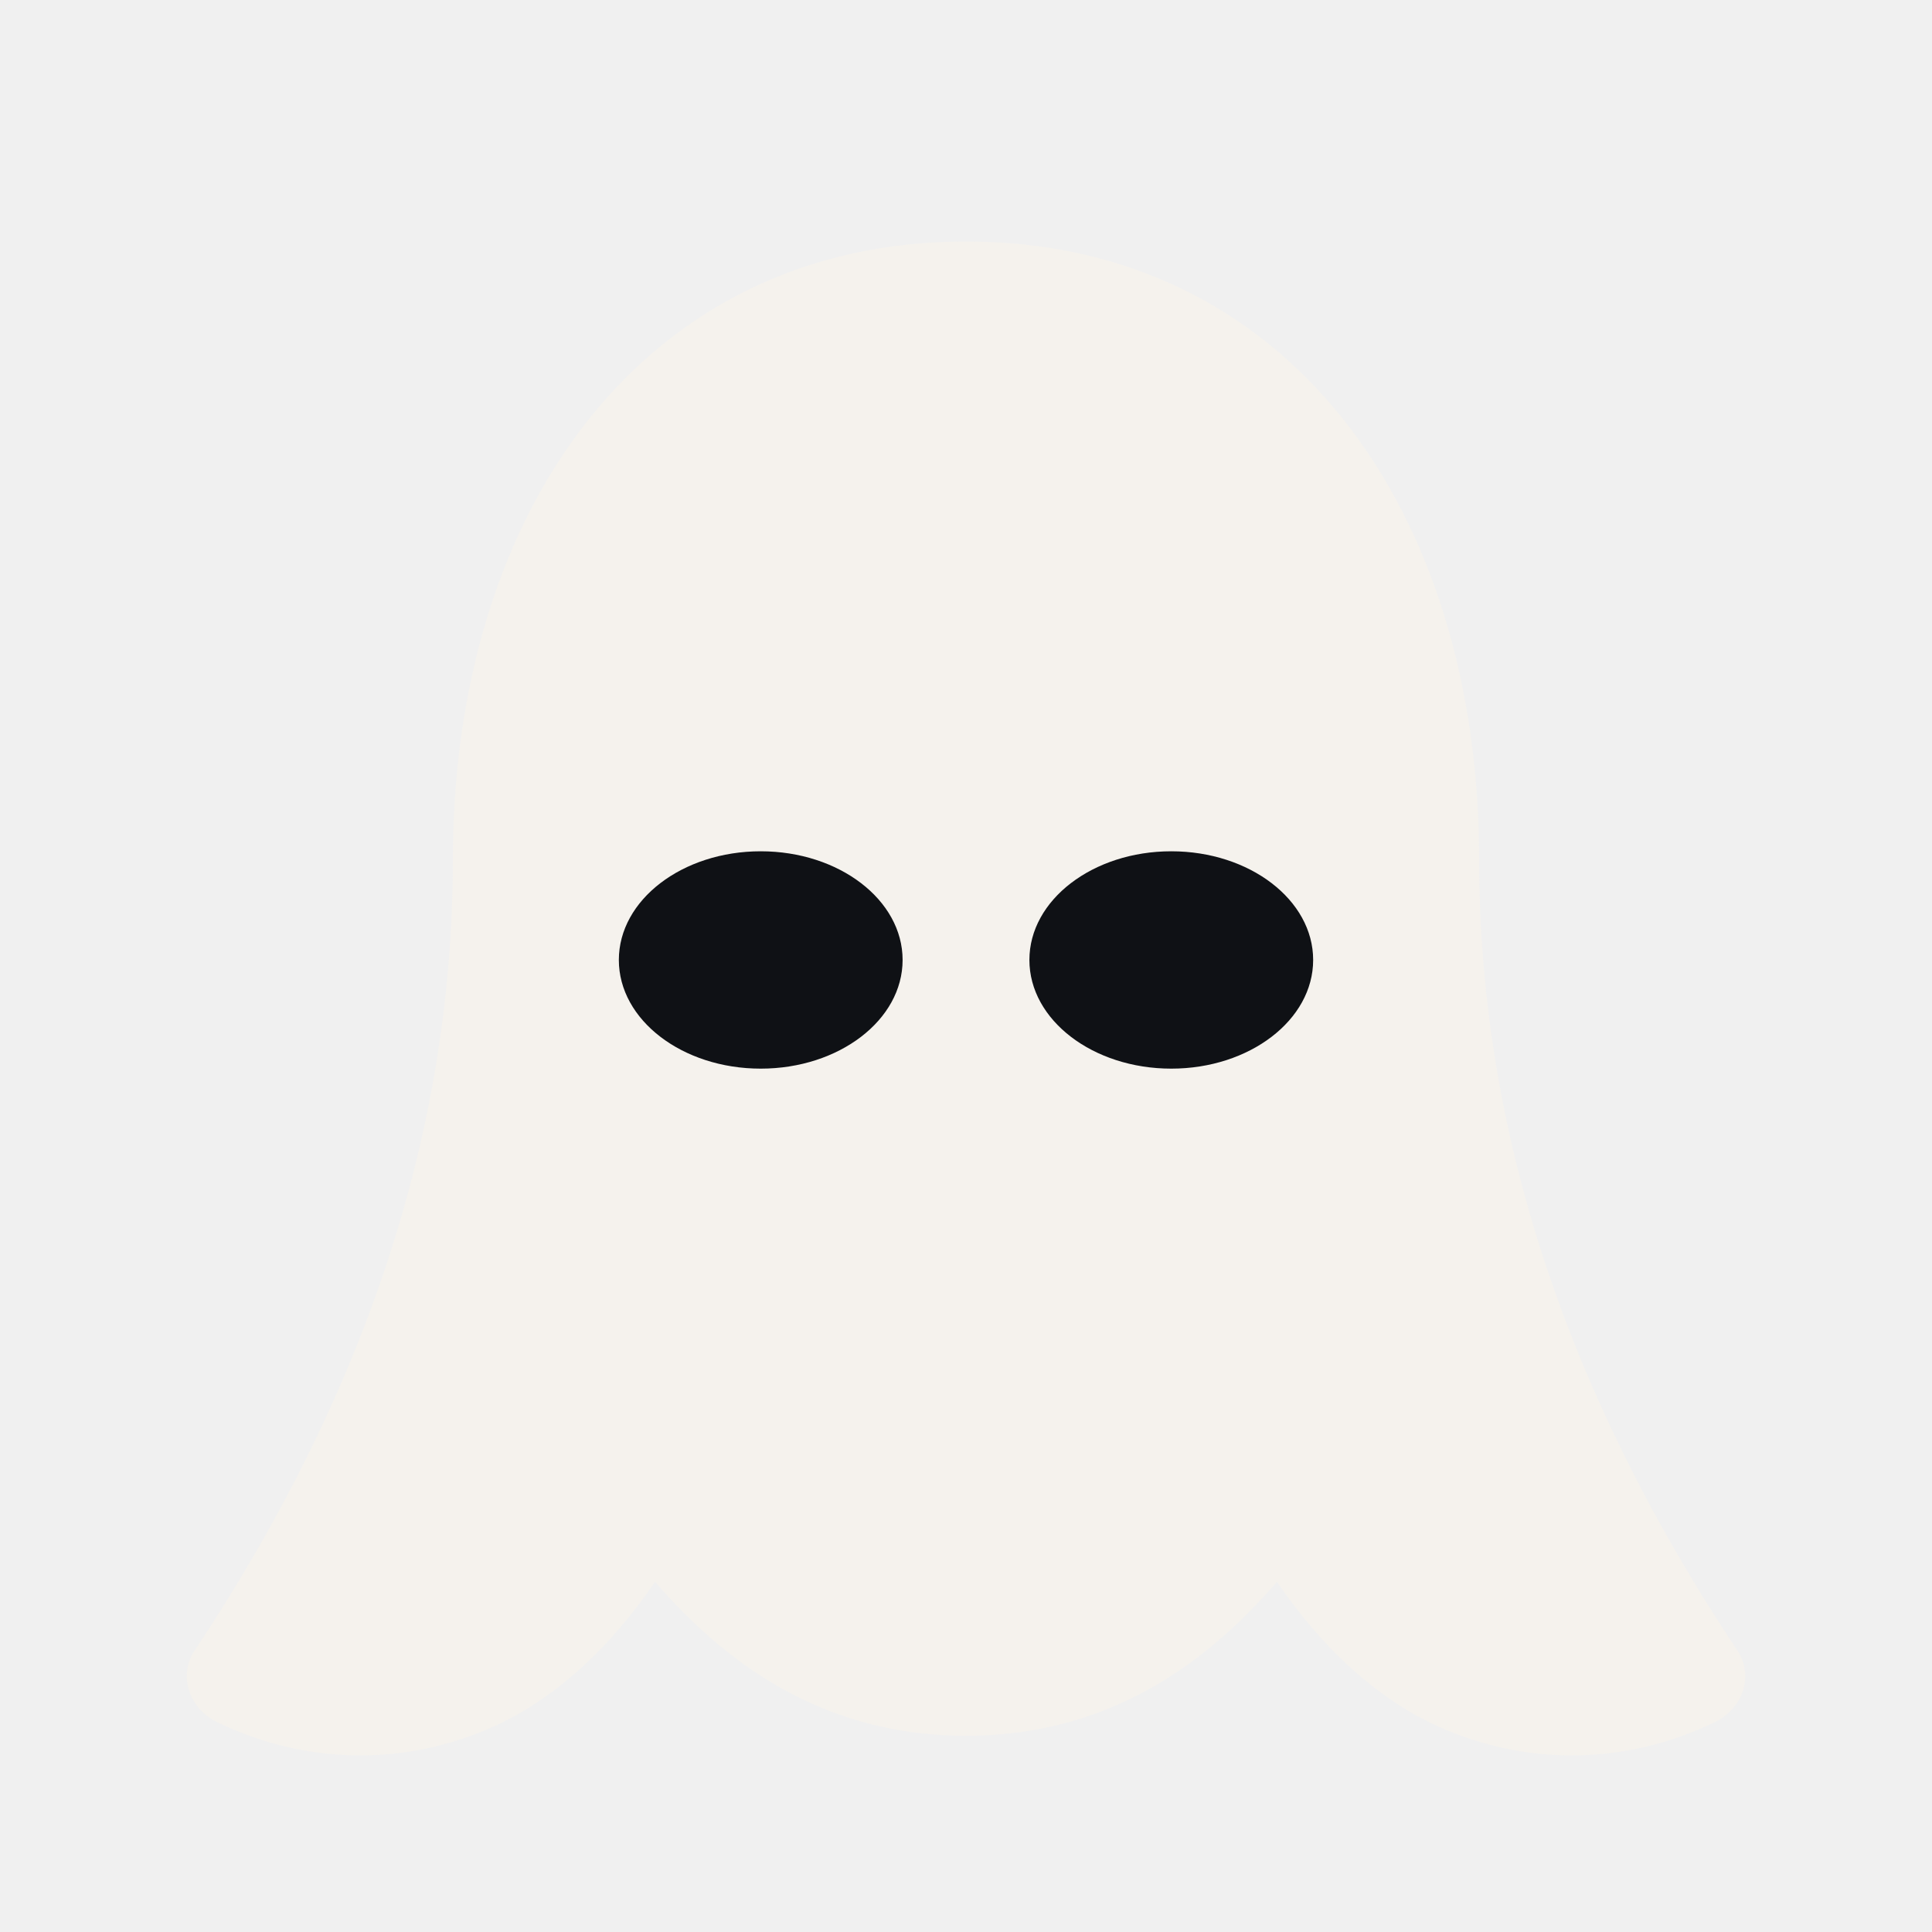
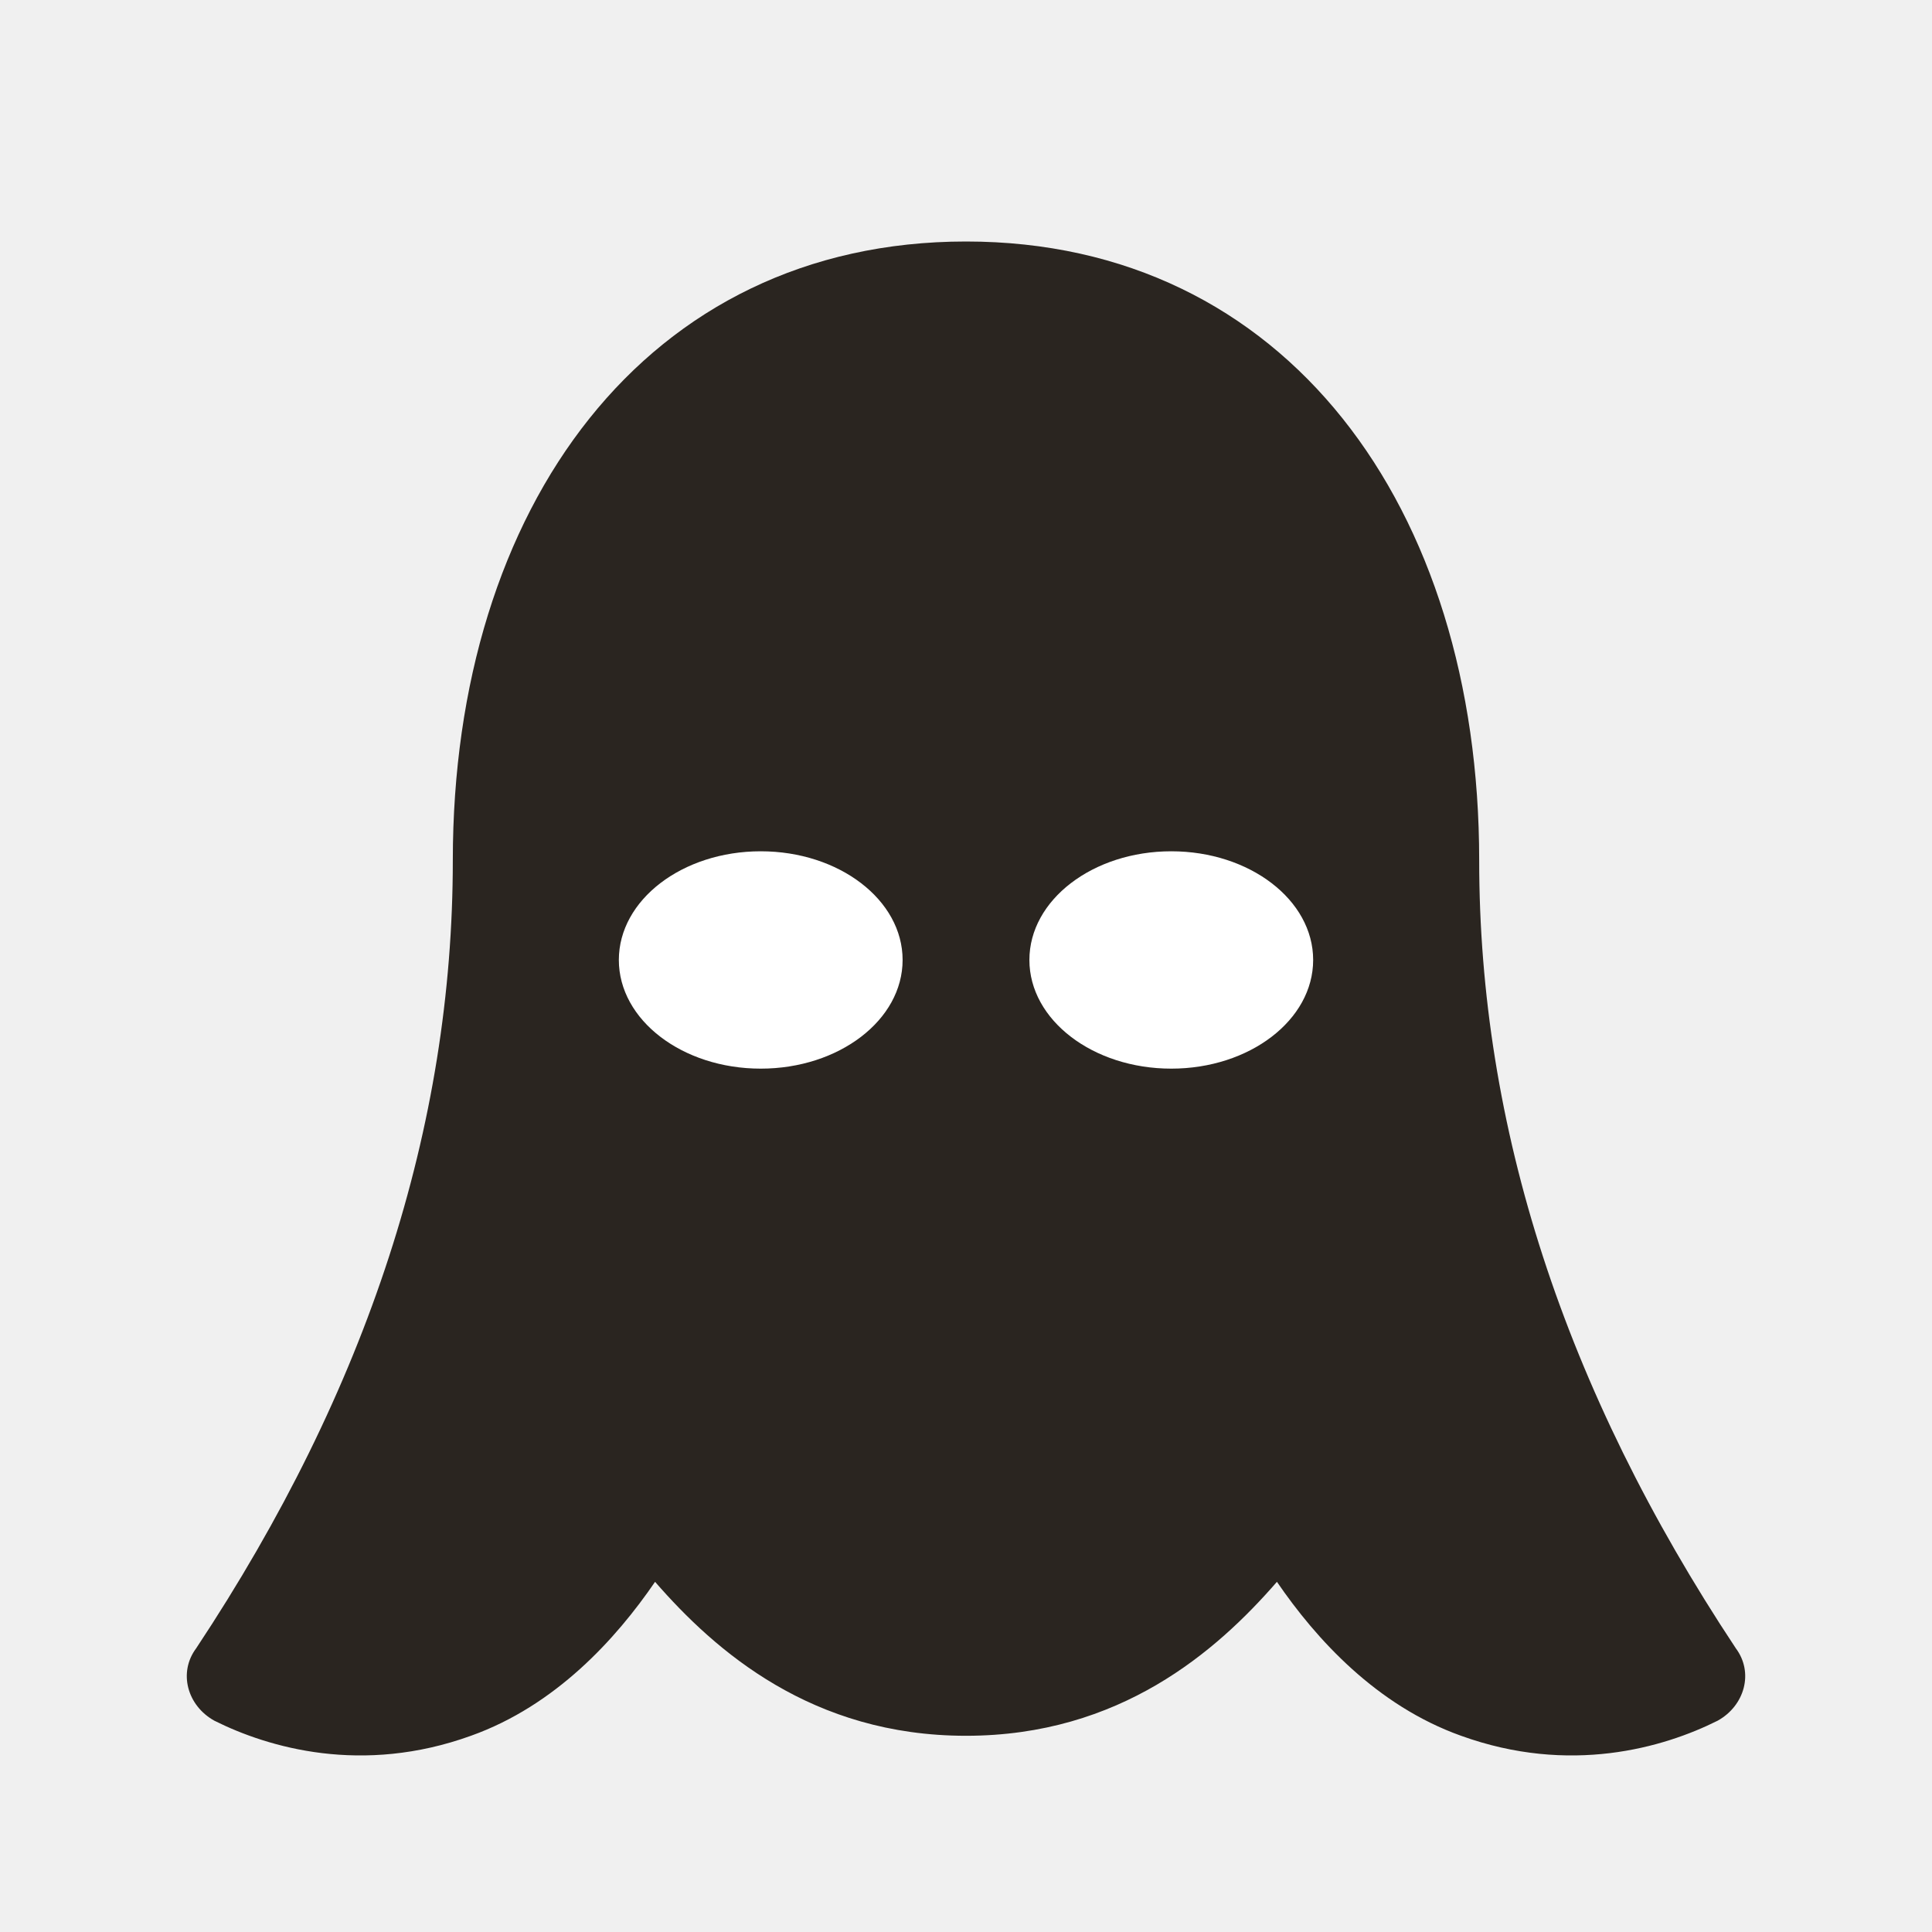
- <svg xmlns="http://www.w3.org/2000/svg" width="128" height="128" viewBox="0 0 64 64" fill="none">
-   <path d="M32 8c10.6 0 17 8.8 17 20.5 0 8.8 2.8 17.5 8.5 26.1.6.8.3 1.9-.6 2.4-1.8.9-4.9 1.8-8.5.5-2.8-1-4.8-3.2-6.1-5.1-2 2.3-5.2 5.1-10.3 5.1-5.1 0-8.3-2.8-10.3-5.1-1.3 1.9-3.3 4.1-6.1 5.1-3.6 1.3-6.7.4-8.5-.5-.9-.5-1.2-1.6-.6-2.4C12.2 46 15 37.3 15 28.5 15 16.8 21.4 8 32 8Z" fill="#F5F2ED" />
-   <ellipse cx="25.2" cy="31.8" rx="4.7" ry="3.6" fill="#0F1115" />
-   <ellipse cx="38.8" cy="31.8" rx="4.7" ry="3.6" fill="#0F1115" />
+ <svg xmlns="http://www.w3.org/2000/svg" viewBox="0 0 64 64">
+   <path d="M32 8c10.6 0 17 8.8 17 20.5 0 8.8 2.8 17.5 8.5 26.1.6.8.3 1.9-.6 2.4-1.8.9-4.9 1.8-8.5.5-2.8-1-4.8-3.2-6.1-5.1-2 2.3-5.2 5.1-10.3 5.1-5.1 0-8.3-2.8-10.3-5.1-1.3 1.9-3.3 4.1-6.1 5.1-3.6 1.3-6.7.4-8.5-.5-.9-.5-1.2-1.6-.6-2.4C12.2 46 15 37.3 15 28.5 15 16.8 21.4 8 32 8Z" fill="#2a2520" />
+   <ellipse cx="25.2" cy="31.8" rx="4.7" ry="3.6" fill="#ffffff" />
+   <ellipse cx="38.8" cy="31.8" rx="4.7" ry="3.6" fill="#ffffff" />
</svg>
